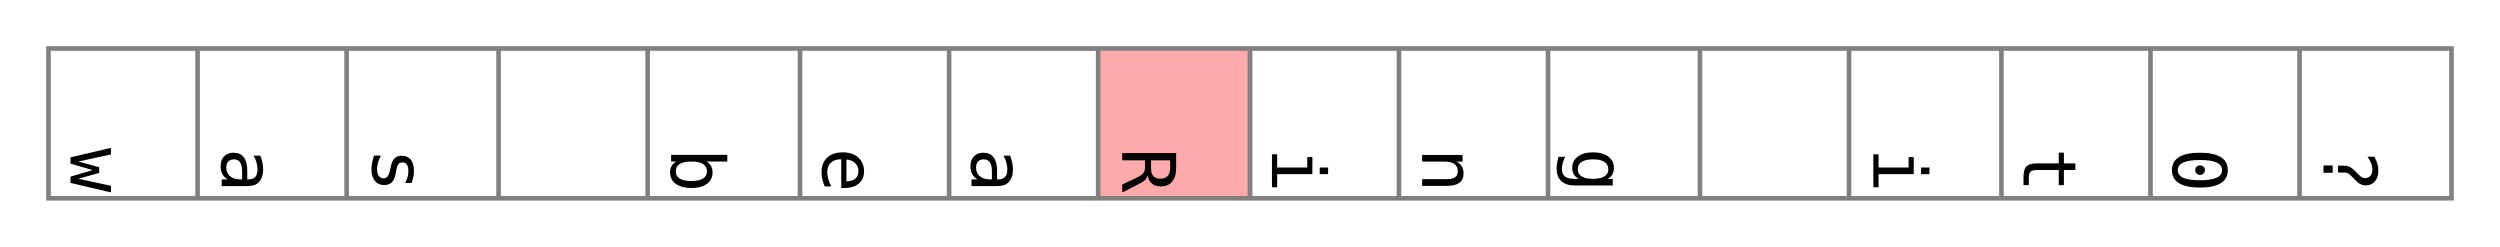
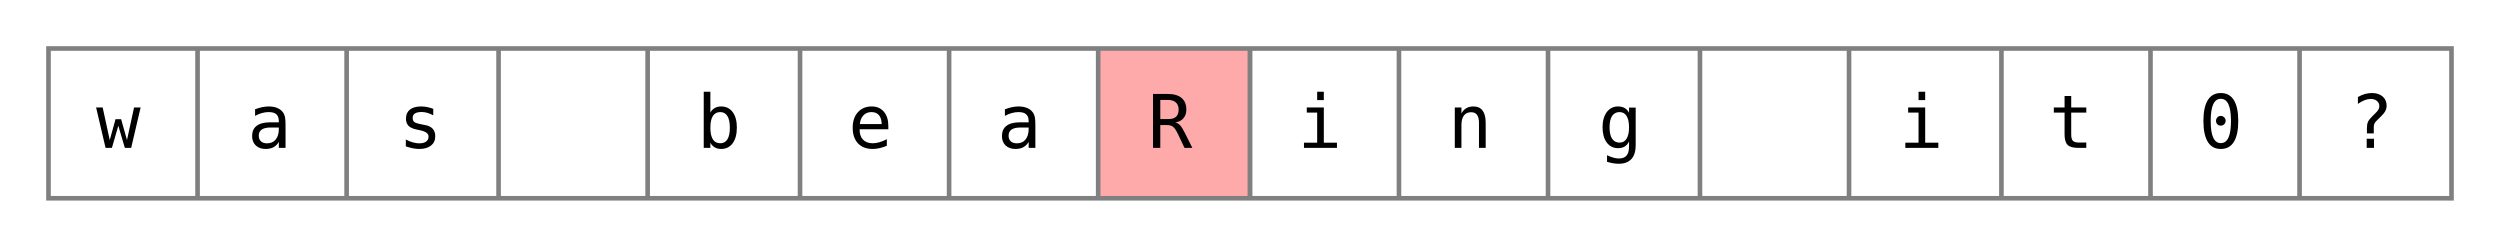
<svg xmlns="http://www.w3.org/2000/svg" width="541.276" height="53.427" id="svg5097" version="1.1">
  <defs id="defs5099" />
  <g id="layer1" transform="translate(-5.818181,-577.6279)">
    <rect style="color:#000000;fill:#ffaaaa;fill-opacity:1;stroke:none;stroke-width:1.985;marker:none;visibility:visible;display:inline;overflow:visible;enable-background:accumulate" id="rect4882" width="32.325" height="32.325" x="243.888" y="588.399" />
    <path id="path105-3-9-1" style="fill:none;stroke:#808080;stroke-width:1;stroke-linecap:butt;stroke-linejoin:miter;stroke-miterlimit:10;stroke-opacity:1;stroke-dasharray:none" d="m 373.878,620.555 32.275,0 0,-32.427 -32.275,0 m 129.82,32.427 32.896,0 0,-32.427 -32.896,0 m -32.275,0 32.275,0 m 0,32.427 0,-32.427 m -32.275,32.427 32.275,0 m -162.716,-32.427 32.896,0 m 0,32.427 0,-32.427 m -32.896,32.427 32.896,0 m 32.373,-32.427 32.896,0 m -32.896,32.427 32.896,0 m 0,-32.427 32.275,0 m 0,32.427 0,-32.427 m -32.275,32.427 32.275,0 m -32.275,0 0,-32.427 m -130.441,32.427 0,-32.427 m 0,32.427 -32.275,0 0,-32.427 32.275,0 m 0,0 32.275,0 m 0,32.427 0,-32.427 m -32.275,32.427 32.275,0 m -227.217,0 32.275,0 0,-32.427 -32.275,0 m 129.82,32.427 32.896,0 0,-32.427 -32.896,0 m -32.275,0 32.275,0 m 0,32.427 0,-32.427 m -32.275,32.427 32.275,0 m -162.716,-32.427 32.896,0 m 0,32.427 0,-32.427 m -32.896,32.427 32.896,0 m 32.373,-32.427 32.896,0 m -32.896,32.427 32.896,0 m 0,-32.427 32.275,0 m 0,32.427 0,-32.427 m -32.275,32.427 32.275,0 m -32.275,0 0,-32.427 m -130.441,32.427 0,-32.427 m 0,32.427 -32.275,0 0,-32.427 32.275,0 m 0,0 32.275,0 m 0,32.427 0,-32.427 m -32.275,32.427 32.275,0" />
-     <text xml:space="preserve" style="font-size:16px;font-style:normal;font-variant:normal;font-weight:normal;font-stretch:normal;text-indent:0;text-align:start;text-decoration:none;line-height:120%;letter-spacing:normal;word-spacing:normal;text-transform:none;direction:ltr;block-progression:tb;writing-mode:tb-rl;text-anchor:start;baseline-shift:baseline;color:#0000ff;fill:#000000;fill-opacity:1;fill-rule:nonzero;stroke:none;stroke-width:0.748;marker:none;visibility:visible;display:inline;overflow:visible;enable-background:accumulate;font-family:Andale Mono;-inkscape-font-specification:Andale Mono" x="26.624" y="609.646" id="text5089-0">
+     <text xml:space="preserve" style="font-size:16px;font-style:normal;font-variant:normal;font-weight:normal;font-stretch:normal;text-indent:0;text-align:start;text-decoration:none;line-height:120%;letter-spacing:normal;word-spacing:normal;text-transform:none;direction:ltr;block-progression:tb;writing-mode:lr-tb;text-anchor:start;baseline-shift:baseline;color:#0000ff;fill:#000000;fill-opacity:1;fill-rule:nonzero;stroke:none;stroke-width:0.748;marker:none;visibility:visible;display:inline;overflow:visible;enable-background:accumulate;font-family:Andale Mono;-inkscape-font-specification:Andale Mono" x="26.624" y="609.646" id="text5089-0">
      <tspan id="tspan5091-2" x="26.624" y="609.646">w</tspan>
    </text>
-     <text xml:space="preserve" style="font-size:16px;font-style:normal;font-variant:normal;font-weight:normal;font-stretch:normal;text-indent:0;text-align:start;text-decoration:none;line-height:120%;letter-spacing:normal;word-spacing:normal;text-transform:none;direction:ltr;block-progression:tb;writing-mode:tb-rl;text-anchor:start;baseline-shift:baseline;color:#0000ff;fill:#000000;fill-opacity:1;fill-rule:nonzero;stroke:none;stroke-width:0.748;marker:none;visibility:visible;display:inline;overflow:visible;enable-background:accumulate;font-family:Andale Mono;-inkscape-font-specification:Andale Mono" x="59.361" y="609.646" id="text5093-8">
+     <text xml:space="preserve" style="font-size:16px;font-style:normal;font-variant:normal;font-weight:normal;font-stretch:normal;text-indent:0;text-align:start;text-decoration:none;line-height:120%;letter-spacing:normal;word-spacing:normal;text-transform:none;direction:ltr;block-progression:tb;writing-mode:lr-tb;text-anchor:start;baseline-shift:baseline;color:#0000ff;fill:#000000;fill-opacity:1;fill-rule:nonzero;stroke:none;stroke-width:0.748;marker:none;visibility:visible;display:inline;overflow:visible;enable-background:accumulate;font-family:Andale Mono;-inkscape-font-specification:Andale Mono" x="59.361" y="609.646" id="text5093-8">
      <tspan id="tspan5095-1" x="59.361" y="609.646">a</tspan>
    </text>
-     <text xml:space="preserve" style="font-size:16px;font-style:normal;font-variant:normal;font-weight:normal;font-stretch:normal;text-indent:0;text-align:start;text-decoration:none;line-height:120%;letter-spacing:normal;word-spacing:normal;text-transform:none;direction:ltr;block-progression:tb;writing-mode:tb-rl;text-anchor:start;baseline-shift:baseline;color:#0000ff;fill:#000000;fill-opacity:1;fill-rule:nonzero;stroke:none;stroke-width:0.748;marker:none;visibility:visible;display:inline;overflow:visible;enable-background:accumulate;font-family:Andale Mono;-inkscape-font-specification:Andale Mono" x="92.013" y="609.646" id="text5093-8-8">
+     <text xml:space="preserve" style="font-size:16px;font-style:normal;font-variant:normal;font-weight:normal;font-stretch:normal;text-indent:0;text-align:start;text-decoration:none;line-height:120%;letter-spacing:normal;word-spacing:normal;text-transform:none;direction:ltr;block-progression:tb;writing-mode:lr-tb;text-anchor:start;baseline-shift:baseline;color:#0000ff;fill:#000000;fill-opacity:1;fill-rule:nonzero;stroke:none;stroke-width:0.748;marker:none;visibility:visible;display:inline;overflow:visible;enable-background:accumulate;font-family:Andale Mono;-inkscape-font-specification:Andale Mono" x="92.013" y="609.646" id="text5093-8-8">
      <tspan id="tspan5095-1-4" x="92.013" y="609.646">s</tspan>
    </text>
-     <text xml:space="preserve" style="font-size:16px;font-style:normal;font-variant:normal;font-weight:normal;font-stretch:normal;text-indent:0;text-align:start;text-decoration:none;line-height:120%;letter-spacing:normal;word-spacing:normal;text-transform:none;direction:ltr;block-progression:tb;writing-mode:tb-rl;text-anchor:start;baseline-shift:baseline;color:#0000ff;fill:#000000;fill-opacity:1;fill-rule:nonzero;stroke:none;stroke-width:0.748;marker:none;visibility:visible;display:inline;overflow:visible;enable-background:accumulate;font-family:Andale Mono;-inkscape-font-specification:Andale Mono" x="118.496" y="609.646" id="text5093-8-0">
+     <text xml:space="preserve" style="font-size:16px;font-style:normal;font-variant:normal;font-weight:normal;font-stretch:normal;text-indent:0;text-align:start;text-decoration:none;line-height:120%;letter-spacing:normal;word-spacing:normal;text-transform:none;direction:ltr;block-progression:tb;writing-mode:lr-tb;text-anchor:start;baseline-shift:baseline;color:#0000ff;fill:#000000;fill-opacity:1;fill-rule:nonzero;stroke:none;stroke-width:0.748;marker:none;visibility:visible;display:inline;overflow:visible;enable-background:accumulate;font-family:Andale Mono;-inkscape-font-specification:Andale Mono" x="118.496" y="609.646" id="text5093-8-0">
      <tspan id="tspan5095-1-5" x="118.496" y="609.646" />
    </text>
-     <text xml:space="preserve" style="font-size:16px;font-style:normal;font-variant:normal;font-weight:normal;font-stretch:normal;text-indent:0;text-align:start;text-decoration:none;line-height:120%;letter-spacing:normal;word-spacing:normal;text-transform:none;direction:ltr;block-progression:tb;writing-mode:tb-rl;text-anchor:start;baseline-shift:baseline;color:#0000ff;fill:#000000;fill-opacity:1;fill-rule:nonzero;stroke:none;stroke-width:0.748;marker:none;visibility:visible;display:inline;overflow:visible;enable-background:accumulate;font-family:Andale Mono;-inkscape-font-specification:Andale Mono" x="156.667" y="609.646" id="text5089-0-0">
+     <text xml:space="preserve" style="font-size:16px;font-style:normal;font-variant:normal;font-weight:normal;font-stretch:normal;text-indent:0;text-align:start;text-decoration:none;line-height:120%;letter-spacing:normal;word-spacing:normal;text-transform:none;direction:ltr;block-progression:tb;writing-mode:lr-tb;text-anchor:start;baseline-shift:baseline;color:#0000ff;fill:#000000;fill-opacity:1;fill-rule:nonzero;stroke:none;stroke-width:0.748;marker:none;visibility:visible;display:inline;overflow:visible;enable-background:accumulate;font-family:Andale Mono;-inkscape-font-specification:Andale Mono" x="156.667" y="609.646" id="text5089-0-0">
      <tspan id="tspan5091-2-5" x="156.667" y="609.646">b</tspan>
    </text>
-     <text xml:space="preserve" style="font-size:16px;font-style:normal;font-variant:normal;font-weight:normal;font-stretch:normal;text-indent:0;text-align:start;text-decoration:none;line-height:120%;letter-spacing:normal;word-spacing:normal;text-transform:none;direction:ltr;block-progression:tb;writing-mode:tb-rl;text-anchor:start;baseline-shift:baseline;color:#0000ff;fill:#000000;fill-opacity:1;fill-rule:nonzero;stroke:none;stroke-width:0.748;marker:none;visibility:visible;display:inline;overflow:visible;enable-background:accumulate;font-family:Andale Mono;-inkscape-font-specification:Andale Mono" x="189.463" y="609.646" id="text5093-8-5">
+     <text xml:space="preserve" style="font-size:16px;font-style:normal;font-variant:normal;font-weight:normal;font-stretch:normal;text-indent:0;text-align:start;text-decoration:none;line-height:120%;letter-spacing:normal;word-spacing:normal;text-transform:none;direction:ltr;block-progression:tb;writing-mode:lr-tb;text-anchor:start;baseline-shift:baseline;color:#0000ff;fill:#000000;fill-opacity:1;fill-rule:nonzero;stroke:none;stroke-width:0.748;marker:none;visibility:visible;display:inline;overflow:visible;enable-background:accumulate;font-family:Andale Mono;-inkscape-font-specification:Andale Mono" x="189.463" y="609.646" id="text5093-8-5">
      <tspan id="tspan5095-1-0" x="189.463" y="609.646">e</tspan>
    </text>
-     <text xml:space="preserve" style="font-size:16px;font-style:normal;font-variant:normal;font-weight:normal;font-stretch:normal;text-indent:0;text-align:start;text-decoration:none;line-height:120%;letter-spacing:normal;word-spacing:normal;text-transform:none;direction:ltr;block-progression:tb;writing-mode:tb-rl;text-anchor:start;baseline-shift:baseline;color:#0000ff;fill:#000000;fill-opacity:1;fill-rule:nonzero;stroke:none;stroke-width:0.748;marker:none;visibility:visible;display:inline;overflow:visible;enable-background:accumulate;font-family:Andale Mono;-inkscape-font-specification:Andale Mono" x="221.705" y="609.646" id="text5093-8-8-3">
+     <text xml:space="preserve" style="font-size:16px;font-style:normal;font-variant:normal;font-weight:normal;font-stretch:normal;text-indent:0;text-align:start;text-decoration:none;line-height:120%;letter-spacing:normal;word-spacing:normal;text-transform:none;direction:ltr;block-progression:tb;writing-mode:lr-tb;text-anchor:start;baseline-shift:baseline;color:#0000ff;fill:#000000;fill-opacity:1;fill-rule:nonzero;stroke:none;stroke-width:0.748;marker:none;visibility:visible;display:inline;overflow:visible;enable-background:accumulate;font-family:Andale Mono;-inkscape-font-specification:Andale Mono" x="221.705" y="609.646" id="text5093-8-8-3">
      <tspan id="tspan5095-1-4-9" x="221.705" y="609.646">a</tspan>
    </text>
-     <text xml:space="preserve" style="font-size:16px;font-style:normal;font-variant:normal;font-weight:normal;font-stretch:normal;text-indent:0;text-align:start;text-decoration:none;line-height:120%;letter-spacing:normal;word-spacing:normal;text-transform:none;direction:ltr;block-progression:tb;writing-mode:tb-rl;text-anchor:start;baseline-shift:baseline;color:#0000ff;fill:#000000;fill-opacity:1;fill-rule:nonzero;stroke:none;stroke-width:0.748;marker:none;visibility:visible;display:inline;overflow:visible;enable-background:accumulate;font-family:Andale Mono;-inkscape-font-specification:Andale Mono" x="254.333" y="609.646" id="text5093-8-0-0">
+     <text xml:space="preserve" style="font-size:16px;font-style:normal;font-variant:normal;font-weight:normal;font-stretch:normal;text-indent:0;text-align:start;text-decoration:none;line-height:120%;letter-spacing:normal;word-spacing:normal;text-transform:none;direction:ltr;block-progression:tb;writing-mode:lr-tb;text-anchor:start;baseline-shift:baseline;color:#0000ff;fill:#000000;fill-opacity:1;fill-rule:nonzero;stroke:none;stroke-width:0.748;marker:none;visibility:visible;display:inline;overflow:visible;enable-background:accumulate;font-family:Andale Mono;-inkscape-font-specification:Andale Mono" x="254.333" y="609.646" id="text5093-8-0-0">
      <tspan id="tspan5095-1-5-5" x="254.333" y="609.646">R</tspan>
    </text>
-     <text xml:space="preserve" style="font-size:16px;font-style:normal;font-variant:normal;font-weight:normal;font-stretch:normal;text-indent:0;text-align:start;text-decoration:none;line-height:120%;letter-spacing:normal;word-spacing:normal;text-transform:none;direction:ltr;block-progression:tb;writing-mode:tb-rl;text-anchor:start;baseline-shift:baseline;color:#0000ff;fill:#000000;fill-opacity:1;fill-rule:nonzero;stroke:none;stroke-width:0.748;marker:none;visibility:visible;display:inline;overflow:visible;enable-background:accumulate;font-family:Andale Mono;-inkscape-font-specification:Andale Mono" x="286.75" y="609.646" id="text5089-0-6">
+     <text xml:space="preserve" style="font-size:16px;font-style:normal;font-variant:normal;font-weight:normal;font-stretch:normal;text-indent:0;text-align:start;text-decoration:none;line-height:120%;letter-spacing:normal;word-spacing:normal;text-transform:none;direction:ltr;block-progression:tb;writing-mode:lr-tb;text-anchor:start;baseline-shift:baseline;color:#0000ff;fill:#000000;fill-opacity:1;fill-rule:nonzero;stroke:none;stroke-width:0.748;marker:none;visibility:visible;display:inline;overflow:visible;enable-background:accumulate;font-family:Andale Mono;-inkscape-font-specification:Andale Mono" x="286.75" y="609.646" id="text5089-0-6">
      <tspan id="tspan5091-2-7" x="286.75" y="609.646">i</tspan>
    </text>
-     <text xml:space="preserve" style="font-size:16px;font-style:normal;font-variant:normal;font-weight:normal;font-stretch:normal;text-indent:0;text-align:start;text-decoration:none;line-height:120%;letter-spacing:normal;word-spacing:normal;text-transform:none;direction:ltr;block-progression:tb;writing-mode:tb-rl;text-anchor:start;baseline-shift:baseline;color:#0000ff;fill:#000000;fill-opacity:1;fill-rule:nonzero;stroke:none;stroke-width:0.748;marker:none;visibility:visible;display:inline;overflow:visible;enable-background:accumulate;font-family:Andale Mono;-inkscape-font-specification:Andale Mono" x="319.265" y="609.646" id="text5093-8-3">
+     <text xml:space="preserve" style="font-size:16px;font-style:normal;font-variant:normal;font-weight:normal;font-stretch:normal;text-indent:0;text-align:start;text-decoration:none;line-height:120%;letter-spacing:normal;word-spacing:normal;text-transform:none;direction:ltr;block-progression:tb;writing-mode:lr-tb;text-anchor:start;baseline-shift:baseline;color:#0000ff;fill:#000000;fill-opacity:1;fill-rule:nonzero;stroke:none;stroke-width:0.748;marker:none;visibility:visible;display:inline;overflow:visible;enable-background:accumulate;font-family:Andale Mono;-inkscape-font-specification:Andale Mono" x="319.265" y="609.646" id="text5093-8-3">
      <tspan id="tspan5095-1-48" x="319.265" y="609.646">n</tspan>
    </text>
-     <text xml:space="preserve" style="font-size:16px;font-style:normal;font-variant:normal;font-weight:normal;font-stretch:normal;text-indent:0;text-align:start;text-decoration:none;line-height:120%;letter-spacing:normal;word-spacing:normal;text-transform:none;direction:ltr;block-progression:tb;writing-mode:tb-rl;text-anchor:start;baseline-shift:baseline;color:#0000ff;fill:#000000;fill-opacity:1;fill-rule:nonzero;stroke:none;stroke-width:0.748;marker:none;visibility:visible;display:inline;overflow:visible;enable-background:accumulate;font-family:Andale Mono;-inkscape-font-specification:Andale Mono" x="351.822" y="609.646" id="text5093-8-8-2">
+     <text xml:space="preserve" style="font-size:16px;font-style:normal;font-variant:normal;font-weight:normal;font-stretch:normal;text-indent:0;text-align:start;text-decoration:none;line-height:120%;letter-spacing:normal;word-spacing:normal;text-transform:none;direction:ltr;block-progression:tb;writing-mode:lr-tb;text-anchor:start;baseline-shift:baseline;color:#0000ff;fill:#000000;fill-opacity:1;fill-rule:nonzero;stroke:none;stroke-width:0.748;marker:none;visibility:visible;display:inline;overflow:visible;enable-background:accumulate;font-family:Andale Mono;-inkscape-font-specification:Andale Mono" x="351.822" y="609.646" id="text5093-8-8-2">
      <tspan id="tspan5095-1-4-96" x="351.822" y="609.646">g</tspan>
    </text>
-     <text xml:space="preserve" style="font-size:16px;font-style:normal;font-variant:normal;font-weight:normal;font-stretch:normal;text-indent:0;text-align:start;text-decoration:none;line-height:120%;letter-spacing:normal;word-spacing:normal;text-transform:none;direction:ltr;block-progression:tb;writing-mode:tb-rl;text-anchor:start;baseline-shift:baseline;color:#0000ff;fill:#000000;fill-opacity:1;fill-rule:nonzero;stroke:none;stroke-width:0.748;marker:none;visibility:visible;display:inline;overflow:visible;enable-background:accumulate;font-family:Andale Mono;-inkscape-font-specification:Andale Mono" x="378.177" y="609.646" id="text5093-8-0-03">
+     <text xml:space="preserve" style="font-size:16px;font-style:normal;font-variant:normal;font-weight:normal;font-stretch:normal;text-indent:0;text-align:start;text-decoration:none;line-height:120%;letter-spacing:normal;word-spacing:normal;text-transform:none;direction:ltr;block-progression:tb;writing-mode:lr-tb;text-anchor:start;baseline-shift:baseline;color:#0000ff;fill:#000000;fill-opacity:1;fill-rule:nonzero;stroke:none;stroke-width:0.748;marker:none;visibility:visible;display:inline;overflow:visible;enable-background:accumulate;font-family:Andale Mono;-inkscape-font-specification:Andale Mono" x="378.177" y="609.646" id="text5093-8-0-03">
      <tspan id="tspan5095-1-5-9" x="378.177" y="609.646" />
    </text>
-     <text xml:space="preserve" style="font-size:16px;font-style:normal;font-variant:normal;font-weight:normal;font-stretch:normal;text-indent:0;text-align:start;text-decoration:none;line-height:120%;letter-spacing:normal;word-spacing:normal;text-transform:none;direction:ltr;block-progression:tb;writing-mode:tb-rl;text-anchor:start;baseline-shift:baseline;color:#0000ff;fill:#000000;fill-opacity:1;fill-rule:nonzero;stroke:none;stroke-width:0.748;marker:none;visibility:visible;display:inline;overflow:visible;enable-background:accumulate;font-family:Andale Mono;-inkscape-font-specification:Andale Mono" x="416.954" y="609.646" id="text5089-0-2">
+     <text xml:space="preserve" style="font-size:16px;font-style:normal;font-variant:normal;font-weight:normal;font-stretch:normal;text-indent:0;text-align:start;text-decoration:none;line-height:120%;letter-spacing:normal;word-spacing:normal;text-transform:none;direction:ltr;block-progression:tb;writing-mode:lr-tb;text-anchor:start;baseline-shift:baseline;color:#0000ff;fill:#000000;fill-opacity:1;fill-rule:nonzero;stroke:none;stroke-width:0.748;marker:none;visibility:visible;display:inline;overflow:visible;enable-background:accumulate;font-family:Andale Mono;-inkscape-font-specification:Andale Mono" x="416.954" y="609.646" id="text5089-0-2">
      <tspan id="tspan5091-2-9" x="416.954" y="609.646">i</tspan>
    </text>
-     <text xml:space="preserve" style="font-size:16px;font-style:normal;font-variant:normal;font-weight:normal;font-stretch:normal;text-indent:0;text-align:start;text-decoration:none;line-height:120%;letter-spacing:normal;word-spacing:normal;text-transform:none;direction:ltr;block-progression:tb;writing-mode:tb-rl;text-anchor:start;baseline-shift:baseline;color:#0000ff;fill:#000000;fill-opacity:1;fill-rule:nonzero;stroke:none;stroke-width:0.748;marker:none;visibility:visible;display:inline;overflow:visible;enable-background:accumulate;font-family:Andale Mono;-inkscape-font-specification:Andale Mono" x="449.461" y="609.646" id="text5093-8-1">
+     <text xml:space="preserve" style="font-size:16px;font-style:normal;font-variant:normal;font-weight:normal;font-stretch:normal;text-indent:0;text-align:start;text-decoration:none;line-height:120%;letter-spacing:normal;word-spacing:normal;text-transform:none;direction:ltr;block-progression:tb;writing-mode:lr-tb;text-anchor:start;baseline-shift:baseline;color:#0000ff;fill:#000000;fill-opacity:1;fill-rule:nonzero;stroke:none;stroke-width:0.748;marker:none;visibility:visible;display:inline;overflow:visible;enable-background:accumulate;font-family:Andale Mono;-inkscape-font-specification:Andale Mono" x="449.461" y="609.646" id="text5093-8-1">
      <tspan id="tspan5095-1-47" x="449.461" y="609.646">t</tspan>
    </text>
-     <text xml:space="preserve" style="font-size:16px;font-style:normal;font-variant:normal;font-weight:normal;font-stretch:normal;text-indent:0;text-align:start;text-decoration:none;line-height:120%;letter-spacing:normal;word-spacing:normal;text-transform:none;direction:ltr;block-progression:tb;writing-mode:tb-rl;text-anchor:start;baseline-shift:baseline;color:#0000ff;fill:#000000;fill-opacity:1;fill-rule:nonzero;stroke:none;stroke-width:0.748;marker:none;visibility:visible;display:inline;overflow:visible;enable-background:accumulate;font-family:Andale Mono;-inkscape-font-specification:Andale Mono" x="481.831" y="609.646" id="text5093-8-8-8">
+     <text xml:space="preserve" style="font-size:16px;font-style:normal;font-variant:normal;font-weight:normal;font-stretch:normal;text-indent:0;text-align:start;text-decoration:none;line-height:120%;letter-spacing:normal;word-spacing:normal;text-transform:none;direction:ltr;block-progression:tb;writing-mode:lr-tb;text-anchor:start;baseline-shift:baseline;color:#0000ff;fill:#000000;fill-opacity:1;fill-rule:nonzero;stroke:none;stroke-width:0.748;marker:none;visibility:visible;display:inline;overflow:visible;enable-background:accumulate;font-family:Andale Mono;-inkscape-font-specification:Andale Mono" x="481.831" y="609.646" id="text5093-8-8-8">
      <tspan id="tspan5095-1-4-7" x="481.831" y="609.646">0</tspan>
    </text>
-     <text xml:space="preserve" style="font-size:16px;font-style:normal;font-variant:normal;font-weight:normal;font-stretch:normal;text-indent:0;text-align:start;text-decoration:none;line-height:120%;letter-spacing:normal;word-spacing:normal;text-transform:none;direction:ltr;block-progression:tb;writing-mode:tb-rl;text-anchor:start;baseline-shift:baseline;color:#0000ff;fill:#000000;fill-opacity:1;fill-rule:nonzero;stroke:none;stroke-width:0.748;marker:none;visibility:visible;display:inline;overflow:visible;enable-background:accumulate;font-family:Andale Mono;-inkscape-font-specification:Andale Mono" x="514.42" y="609.646" id="text5093-8-0-6">
+     <text xml:space="preserve" style="font-size:16px;font-style:normal;font-variant:normal;font-weight:normal;font-stretch:normal;text-indent:0;text-align:start;text-decoration:none;line-height:120%;letter-spacing:normal;word-spacing:normal;text-transform:none;direction:ltr;block-progression:tb;writing-mode:lr-tb;text-anchor:start;baseline-shift:baseline;color:#0000ff;fill:#000000;fill-opacity:1;fill-rule:nonzero;stroke:none;stroke-width:0.748;marker:none;visibility:visible;display:inline;overflow:visible;enable-background:accumulate;font-family:Andale Mono;-inkscape-font-specification:Andale Mono" x="514.42" y="609.646" id="text5093-8-0-6">
      <tspan id="tspan5095-1-5-7" x="514.42" y="609.646">?</tspan>
    </text>
  </g>
</svg>
